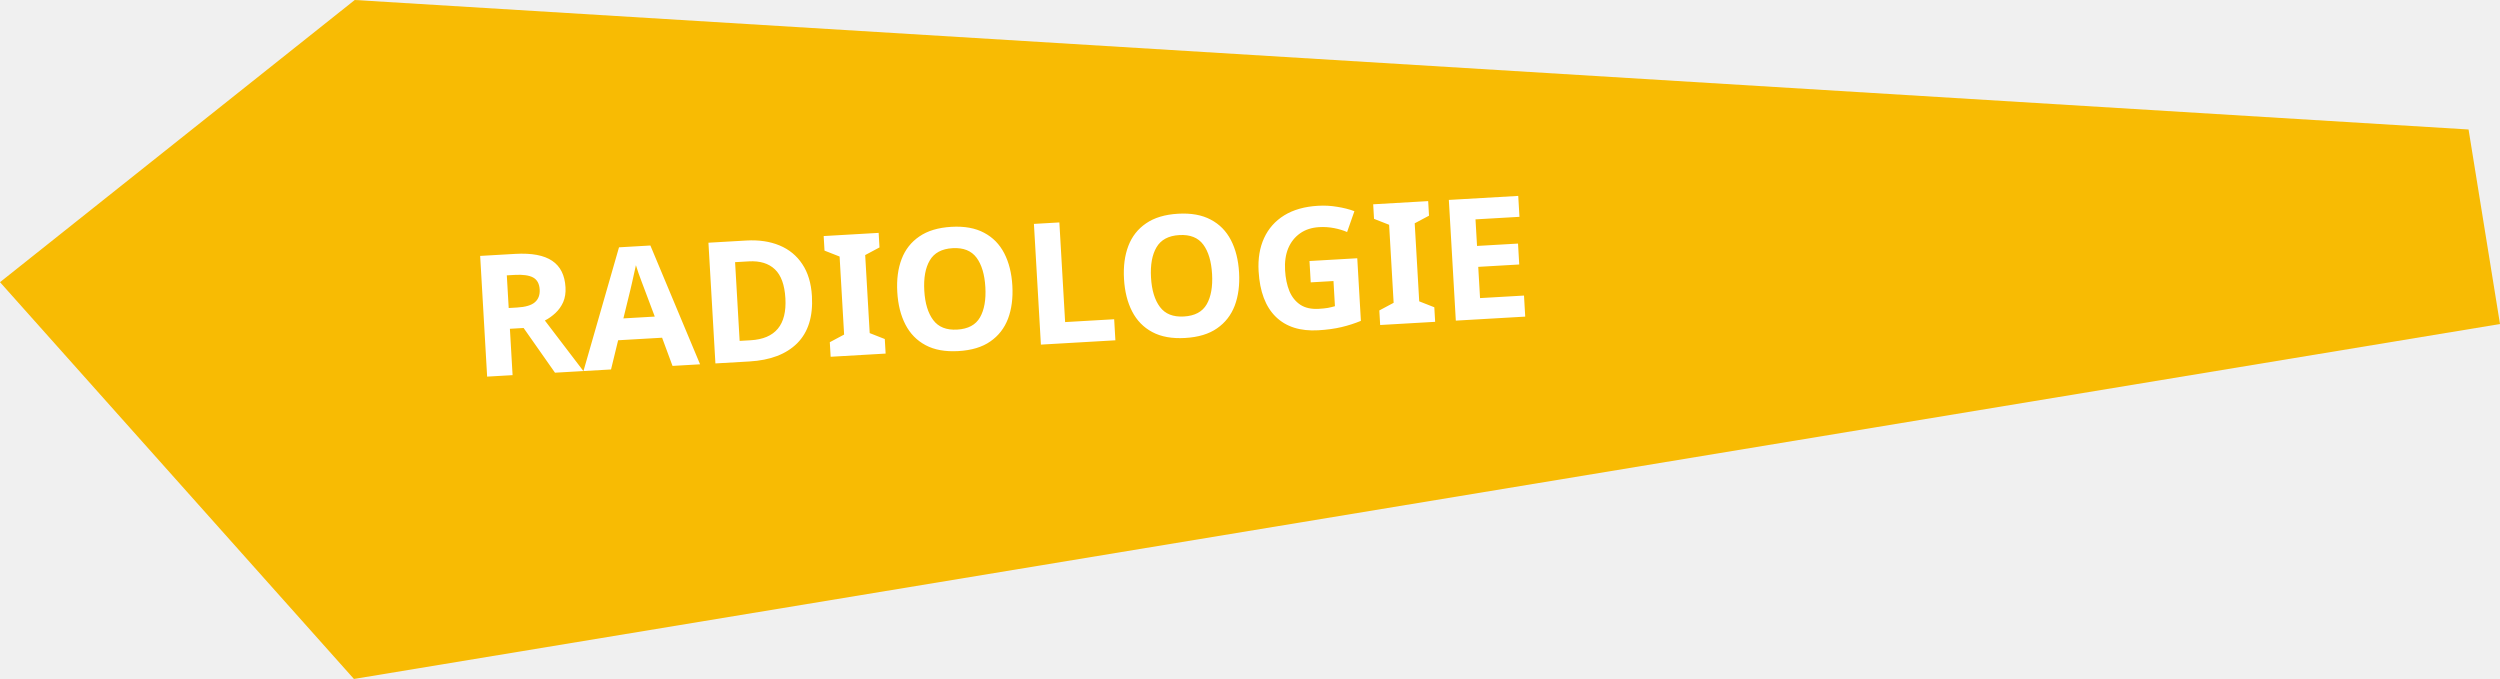
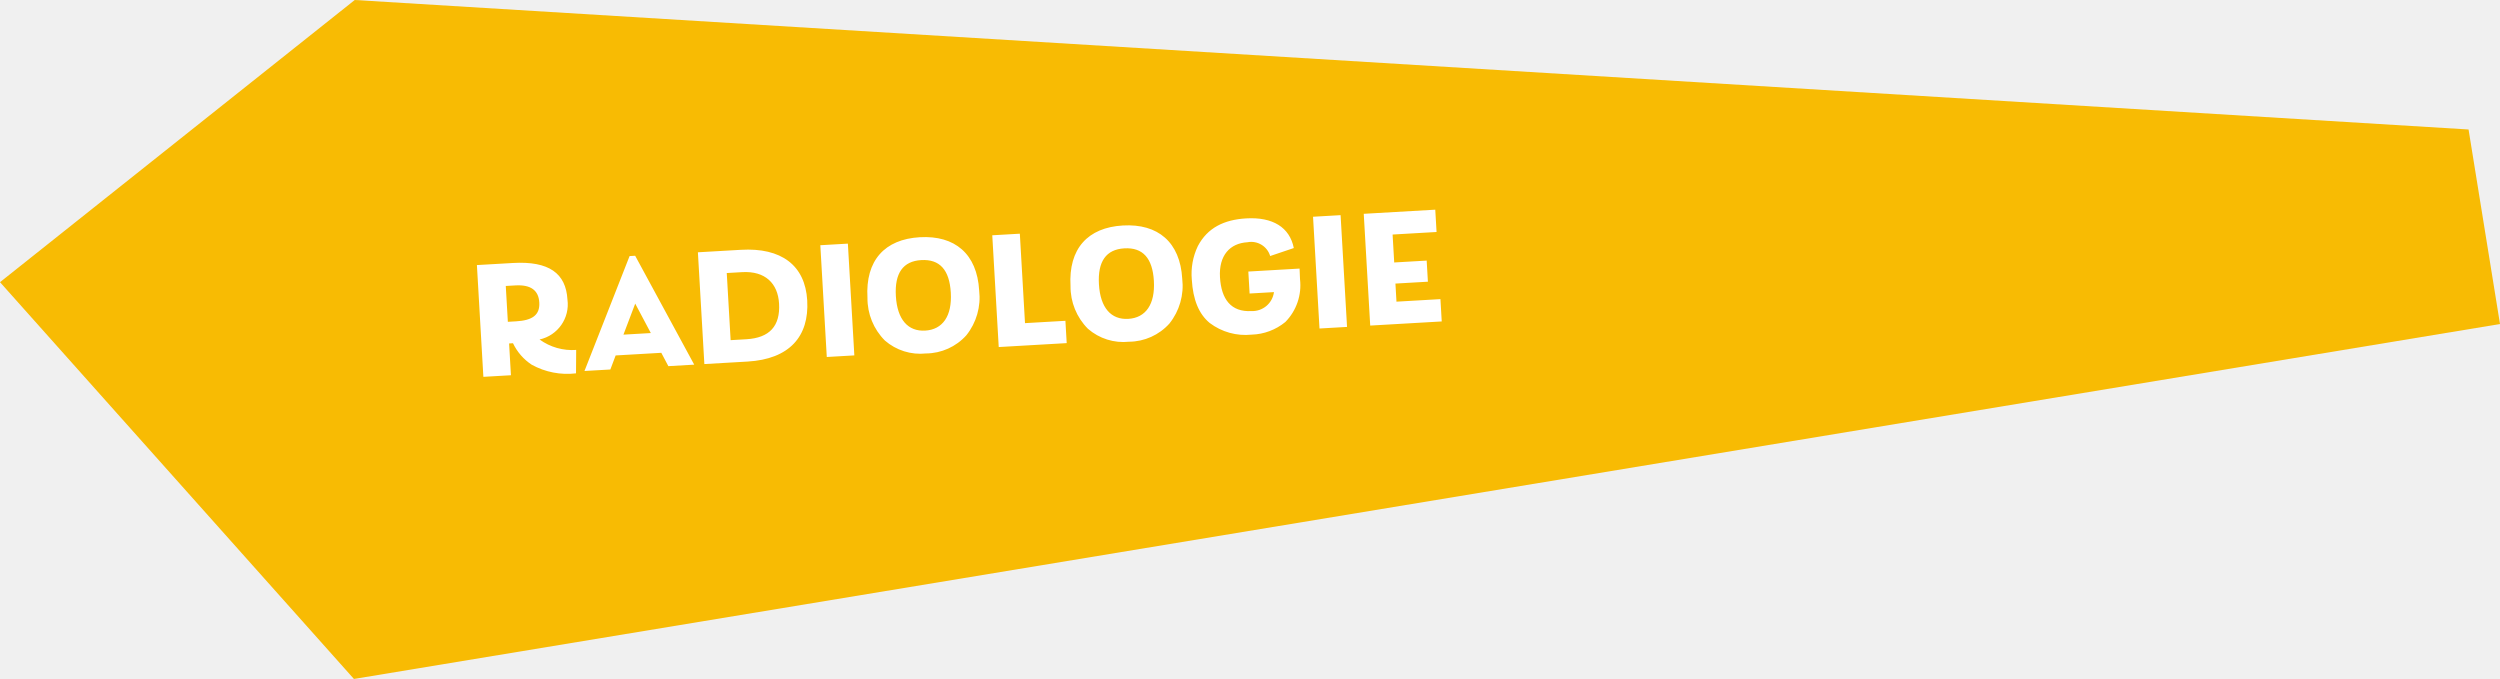
<svg xmlns="http://www.w3.org/2000/svg" width="275.9" height="74.93" viewBox="0 0 275.9 74.93">
  <g transform="translate(-176 -776.18)">
    <path d="M714.9,763.93,478.06,803.1,439,759.31l39.15-31.14,233.28,14.29Z" transform="translate(-263 48.01)" fill="#f8bb03" />
-     <text transform="translate(228.076 817.841) rotate(-3.308)" fill="#fff" font-size="18.691" font-family="Laca-Bold, Laca" font-weight="700">
-       <tspan x="0" y="0">RADIOLOGIE</tspan>
-     </text>
+     <path d="M7.7-3.757a3.967,3.967,0,0,0,3.327-4.224c0-2.9-1.794-4.374-5.776-4.374H1.271V0H4.318V-3.514h.43A5.845,5.845,0,0,0,6.673-1.028,8.116,8.116,0,0,0,11.5.206l.168-2.579A6.132,6.132,0,0,1,7.7-3.757ZM5.383-9.869c1.682,0,2.523.673,2.523,2.037,0,1.4-.9,1.925-2.673,1.925H4.318V-9.869ZM24.579,0,18.766-12.374h-.617L12.448,0h2.86l.673-1.514h5.047L21.719,0ZM18.467-7.1,20-3.757H16.972ZM25.7-12.355V0h4.766c4.635,0,6.972-2.374,6.972-6.355,0-3.906-2.542-6-6.972-6Zm3.047,9.888v-7.42h1.7c2.561,0,3.869,1.477,3.869,3.7,0,2.486-1.271,3.72-3.832,3.72ZM42.279,0V-12.355H39.233V0Zm7.906.243A6.042,6.042,0,0,0,54.746-1.5a6.668,6.668,0,0,0,1.7-4.86c0-4.037-2.318-6.243-6.205-6.243-3.869,0-6.149,2.206-6.149,6.336a6.588,6.588,0,0,0,1.645,4.822A5.946,5.946,0,0,0,50.186.243Zm.056-2.523c-1.888,0-3.009-1.383-3.009-4,0-2.523,1.009-3.794,3.028-3.794,2.037,0,3.047,1.252,3.047,3.776C53.307-3.7,52.167-2.28,50.242-2.28ZM61.288-12.355H58.241V0h7.514V-2.467H61.288ZM72.634.243A6.042,6.042,0,0,0,77.194-1.5a6.668,6.668,0,0,0,1.7-4.86c0-4.037-2.318-6.243-6.205-6.243-3.869,0-6.149,2.206-6.149,6.336a6.588,6.588,0,0,0,1.645,4.822A5.946,5.946,0,0,0,72.634.243ZM72.69-2.28c-1.888,0-3.009-1.383-3.009-4,0-2.523,1.009-3.794,3.028-3.794,2.037,0,3.047,1.252,3.047,3.776C75.755-3.7,74.615-2.28,72.69-2.28ZM86.222-6.729V-4.3h2.692a2.4,2.4,0,0,1-2.6,1.944c-2.243,0-3.252-1.477-3.252-3.925,0-2.411,1.308-3.682,3.252-3.682A2.181,2.181,0,0,1,88.727-8.3l2.654-.729c-.318-2.3-2.112-3.57-5.047-3.57-2.449,0-4.336.785-5.514,2.748a7.111,7.111,0,0,0-.878,3.645c0,2.224.561,3.85,1.7,4.9A6.53,6.53,0,0,0,86.185.243,6.145,6.145,0,0,0,89.979-.935a5.773,5.773,0,0,0,1.888-4.617l.019-1.178ZM96.745,0V-12.355H93.7V0Zm10.467-12.355H99.306V0h7.906V-2.467h-4.86v-2h3.589V-6.8h-3.589V-9.888h4.86Z" transform="translate(228.076 817.841) rotate(-3.308)" fill="#fff" />
  </g>
</svg>
